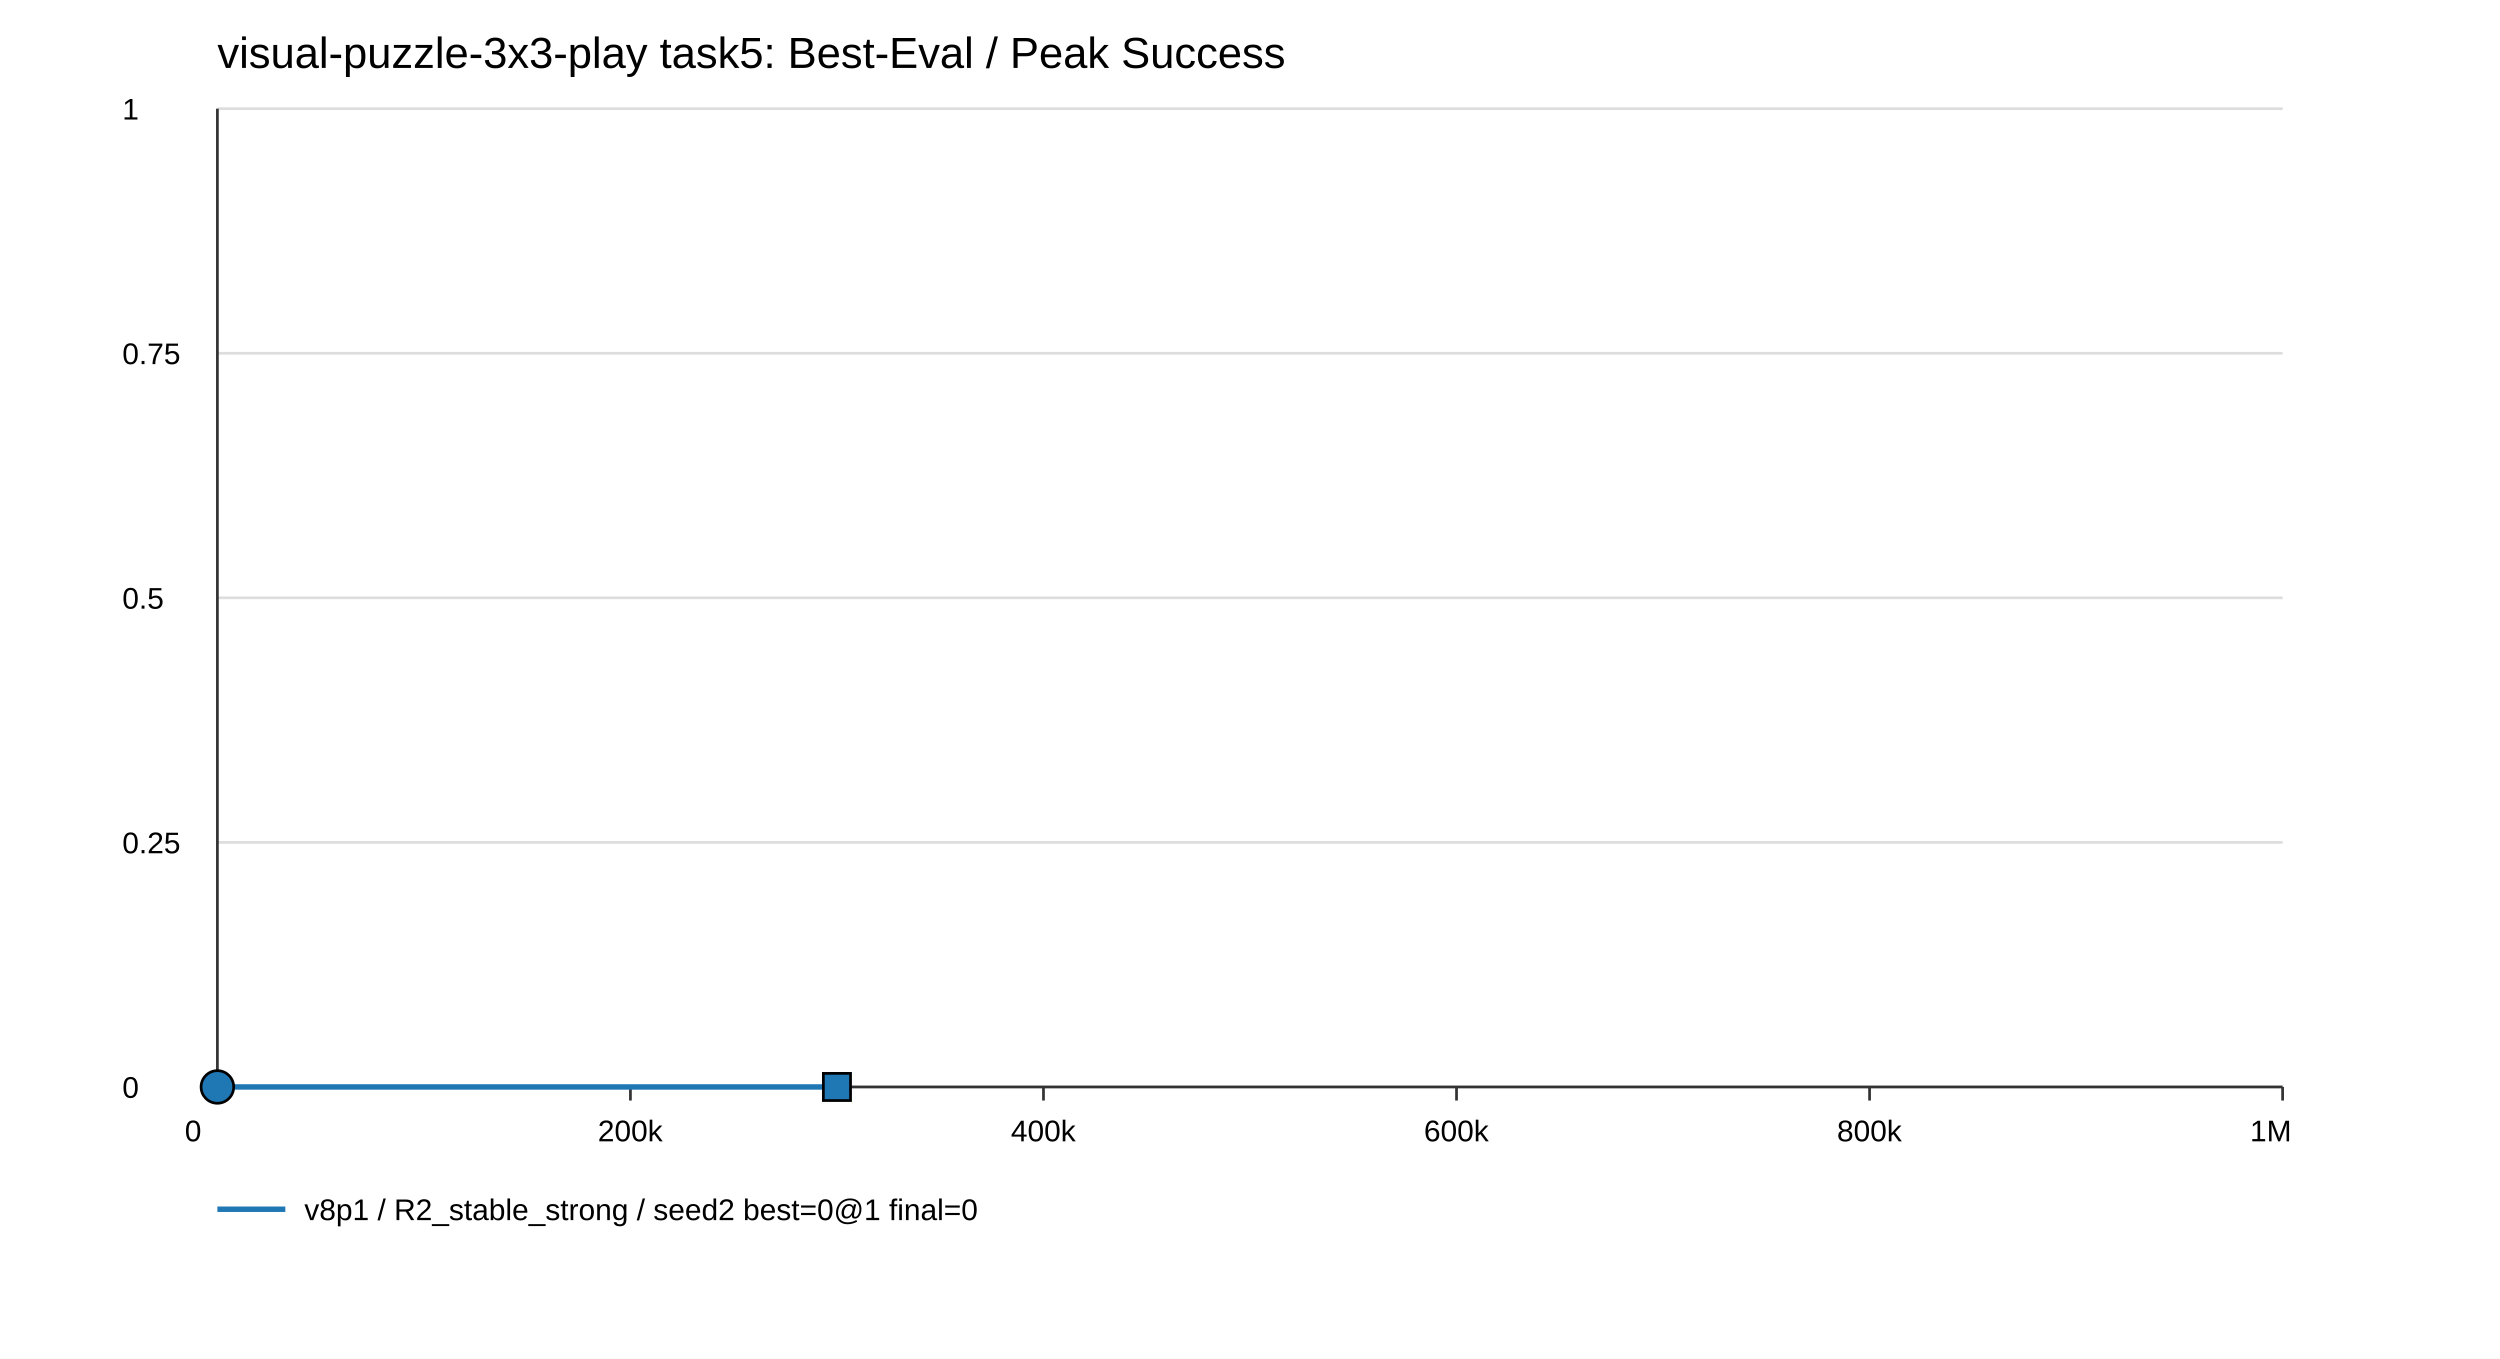
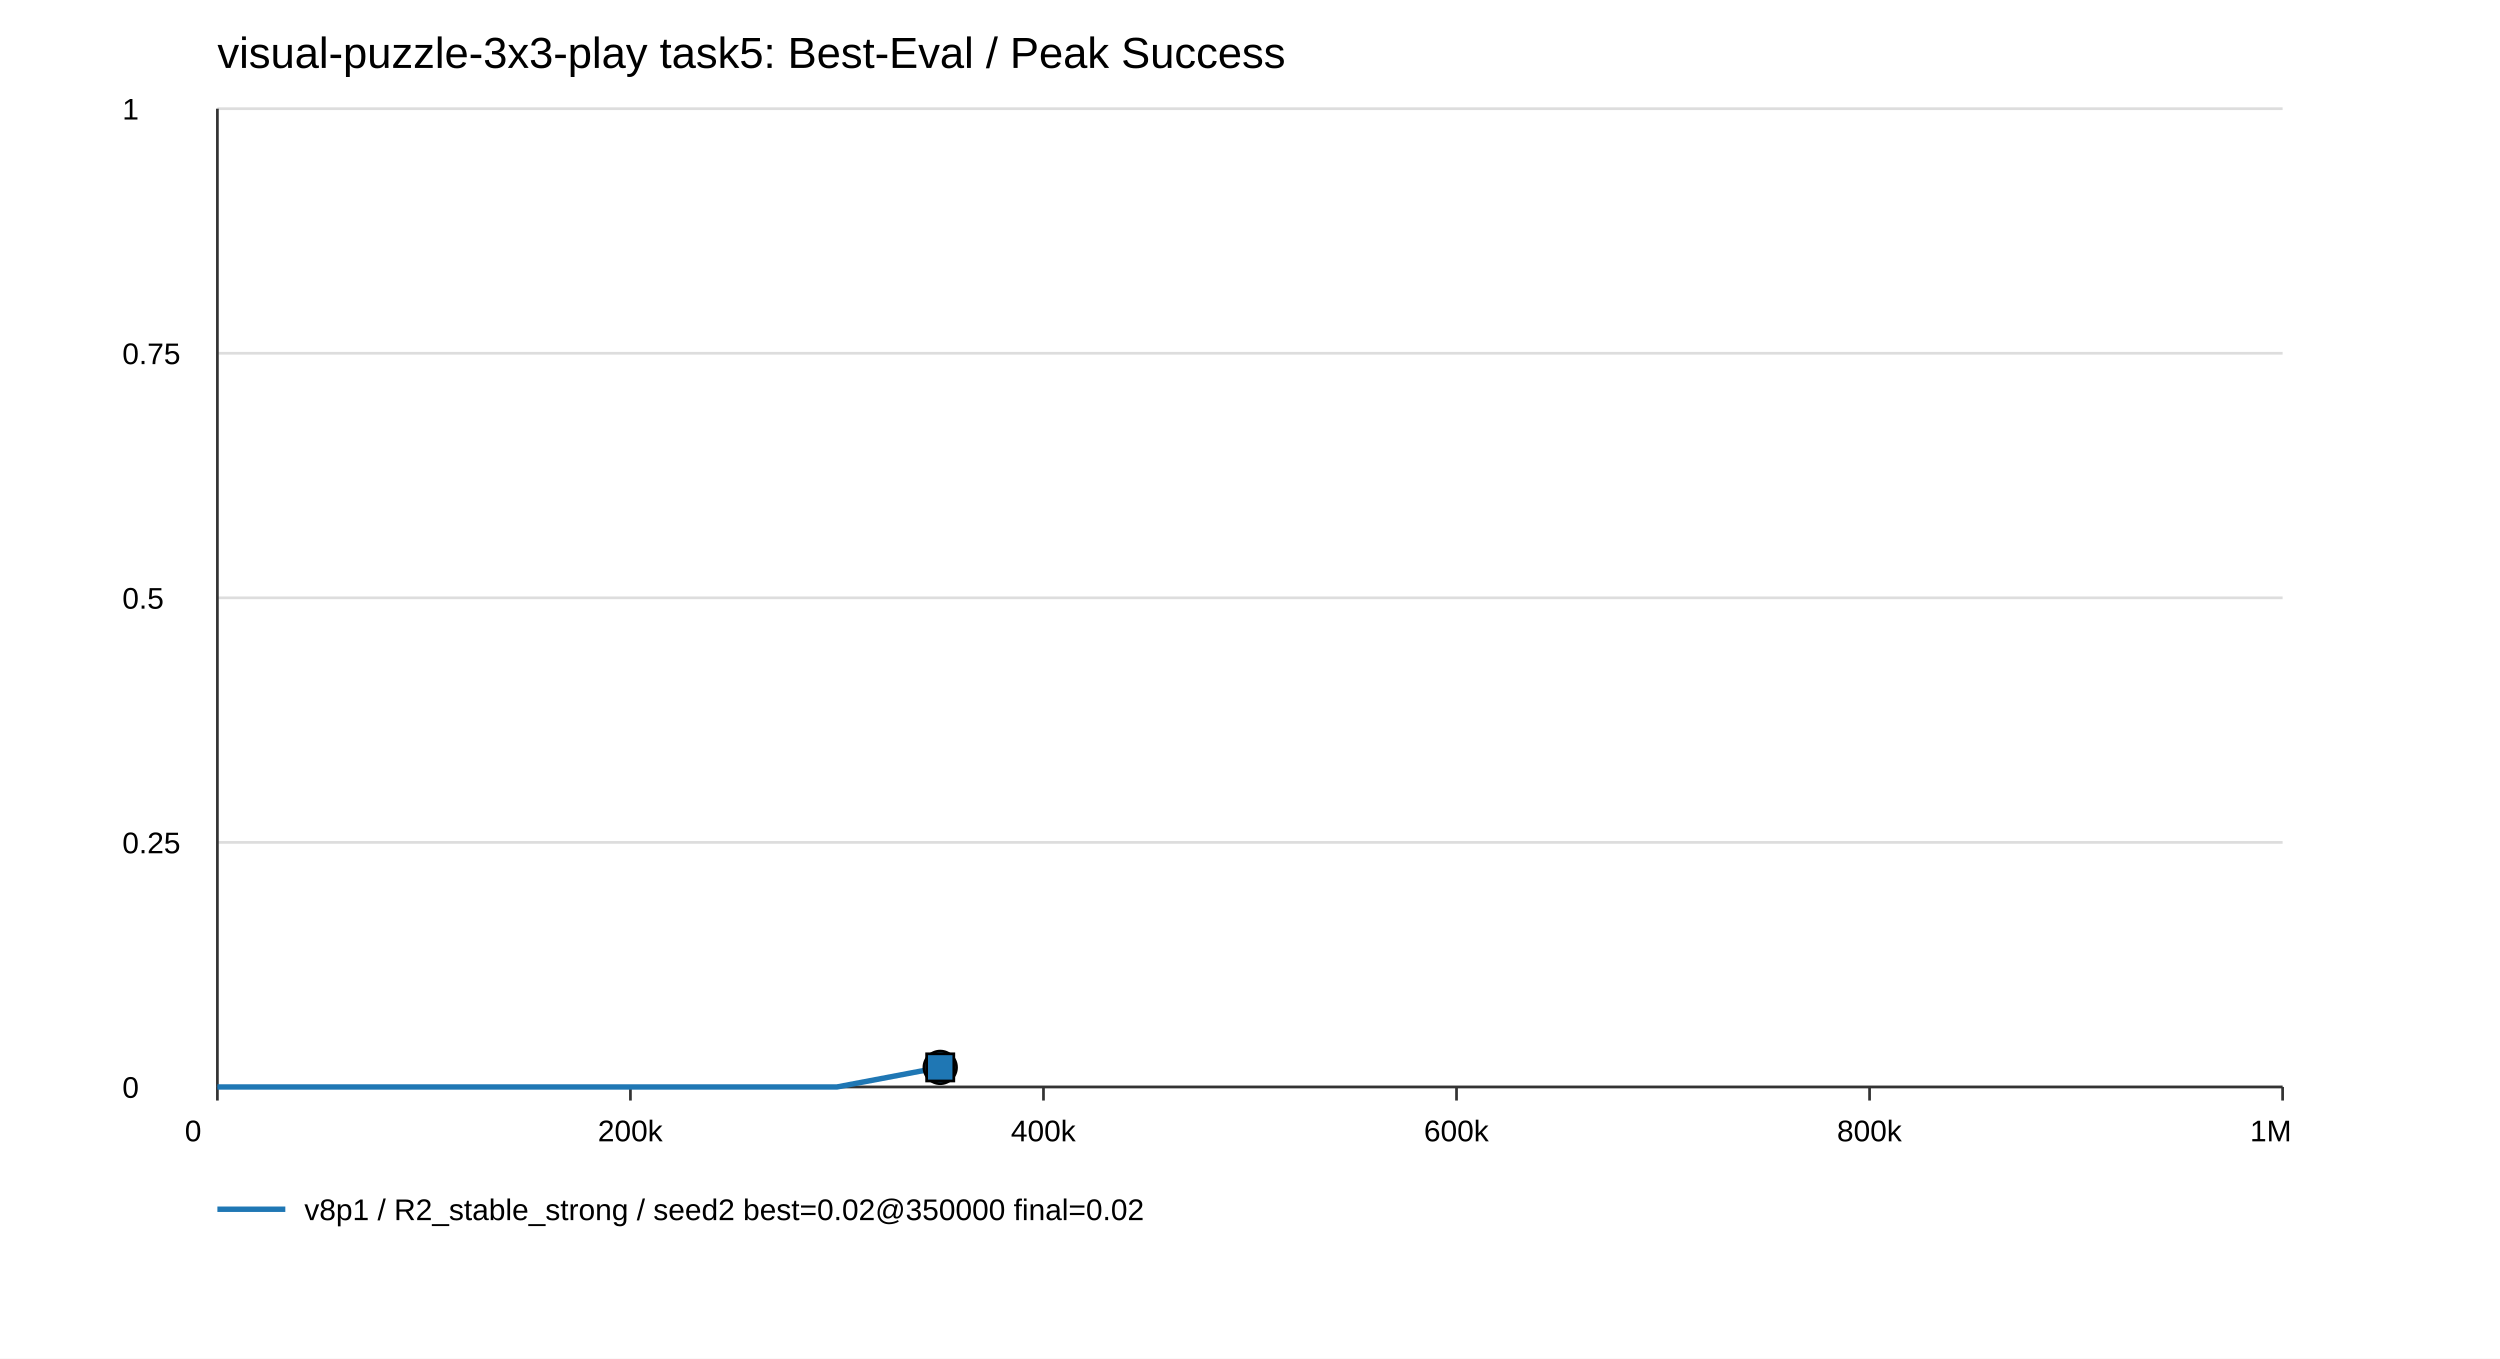
<svg xmlns="http://www.w3.org/2000/svg" width="920" height="500" viewBox="0 0 920 500">
  <rect width="100%" height="100%" fill="white" />
  <text x="80" y="25" font-family="Arial" font-size="16">visual-puzzle-3x3-play task5: Best-Eval / Peak Success</text>
  <line x1="80" y1="400.0" x2="840" y2="400.0" stroke="#ddd" />
  <text x="45" y="404.0" font-family="Arial" font-size="11">0</text>
  <line x1="80" y1="310.0" x2="840" y2="310.0" stroke="#ddd" />
  <text x="45" y="314.0" font-family="Arial" font-size="11">0.25</text>
  <line x1="80" y1="220.0" x2="840" y2="220.0" stroke="#ddd" />
  <text x="45" y="224.0" font-family="Arial" font-size="11">0.5</text>
  <line x1="80" y1="130.0" x2="840" y2="130.0" stroke="#ddd" />
  <text x="45" y="134.0" font-family="Arial" font-size="11">0.75</text>
  <line x1="80" y1="40.0" x2="840" y2="40.0" stroke="#ddd" />
  <text x="45" y="44.0" font-family="Arial" font-size="11">1</text>
  <line x1="80" y1="400" x2="840" y2="400" stroke="#333" />
  <line x1="80" y1="40" x2="80" y2="400" stroke="#333" />
  <line x1="80.0" y1="400" x2="80.0" y2="405" stroke="#333" />
  <text x="68.0" y="420" font-family="Arial" font-size="11">0</text>
  <line x1="232.0" y1="400" x2="232.0" y2="405" stroke="#333" />
  <text x="220.0" y="420" font-family="Arial" font-size="11">200k</text>
  <line x1="384.0" y1="400" x2="384.0" y2="405" stroke="#333" />
  <text x="372.0" y="420" font-family="Arial" font-size="11">400k</text>
  <line x1="536.0" y1="400" x2="536.0" y2="405" stroke="#333" />
  <text x="524.0" y="420" font-family="Arial" font-size="11">600k</text>
  <line x1="688.0" y1="400" x2="688.0" y2="405" stroke="#333" />
  <text x="676.0" y="420" font-family="Arial" font-size="11">800k</text>
  <line x1="840.0" y1="400" x2="840.0" y2="405" stroke="#333" />
  <text x="828.0" y="420" font-family="Arial" font-size="11">1M</text>
-   <polyline points="80.0,400.0 118.0,400.0 156.0,400.0 194.0,400.0 232.0,400.0 270.0,400.0 308.0,400.0" fill="none" stroke="#1f77b4" stroke-width="2" />
-   <circle cx="80.0" cy="400.0" r="6" fill="#1f77b4" stroke="black" />
-   <rect x="303.0" y="395.0" width="10" height="10" fill="#1f77b4" stroke="black" />
+   <polyline points="80.0,400.0 118.0,400.0 156.0,400.0 194.0,400.0 232.0,400.0 270.0,400.0 308.0,400.0 346.0,392.8" fill="none" stroke="#1f77b4" stroke-width="2" />
+   <circle cx="346.0" cy="392.8" r="6" fill="#1f77b4" stroke="black" />
+   <rect x="341.0" y="387.8" width="10" height="10" fill="#1f77b4" stroke="black" />
  <line x1="80" y1="445" x2="105" y2="445" stroke="#1f77b4" stroke-width="2" />
-   <text x="112" y="449" font-family="Arial" font-size="11">v8p1 / R2_stable_strong / seed2 best=0@1 final=0</text>
+   <text x="112" y="449" font-family="Arial" font-size="11">v8p1 / R2_stable_strong / seed2 best=0.02@350000 final=0.02</text>
</svg>
